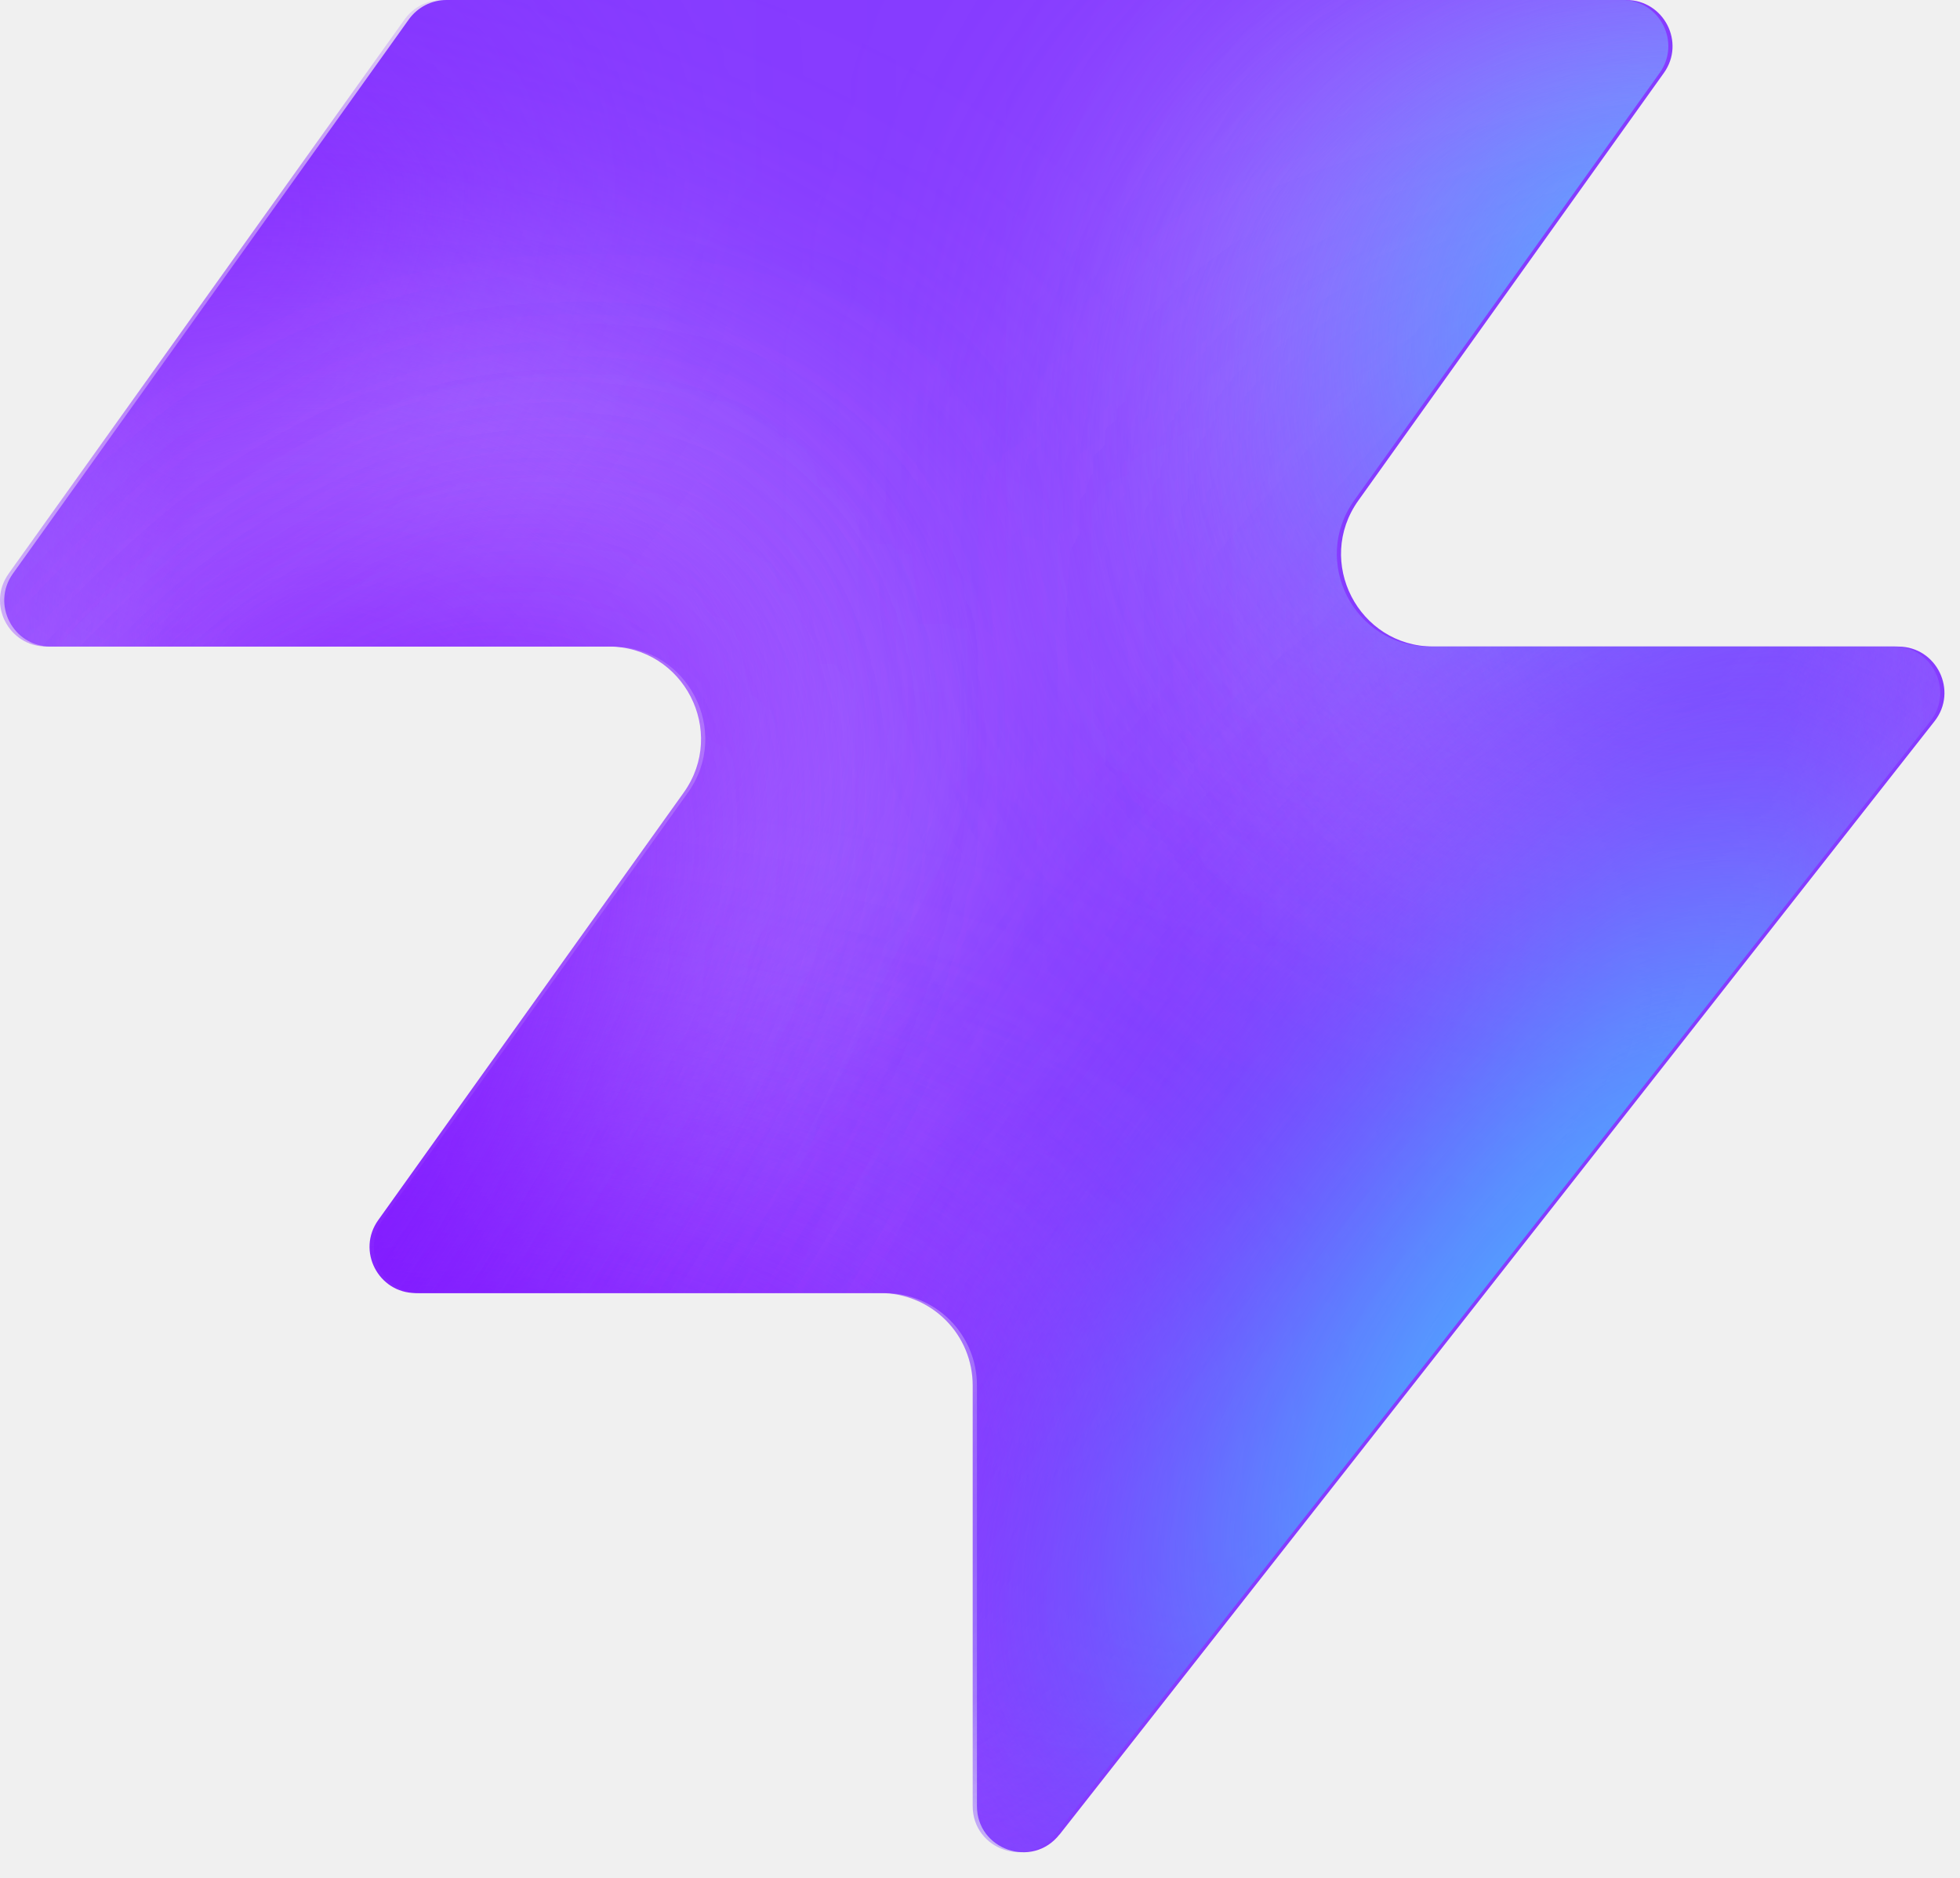
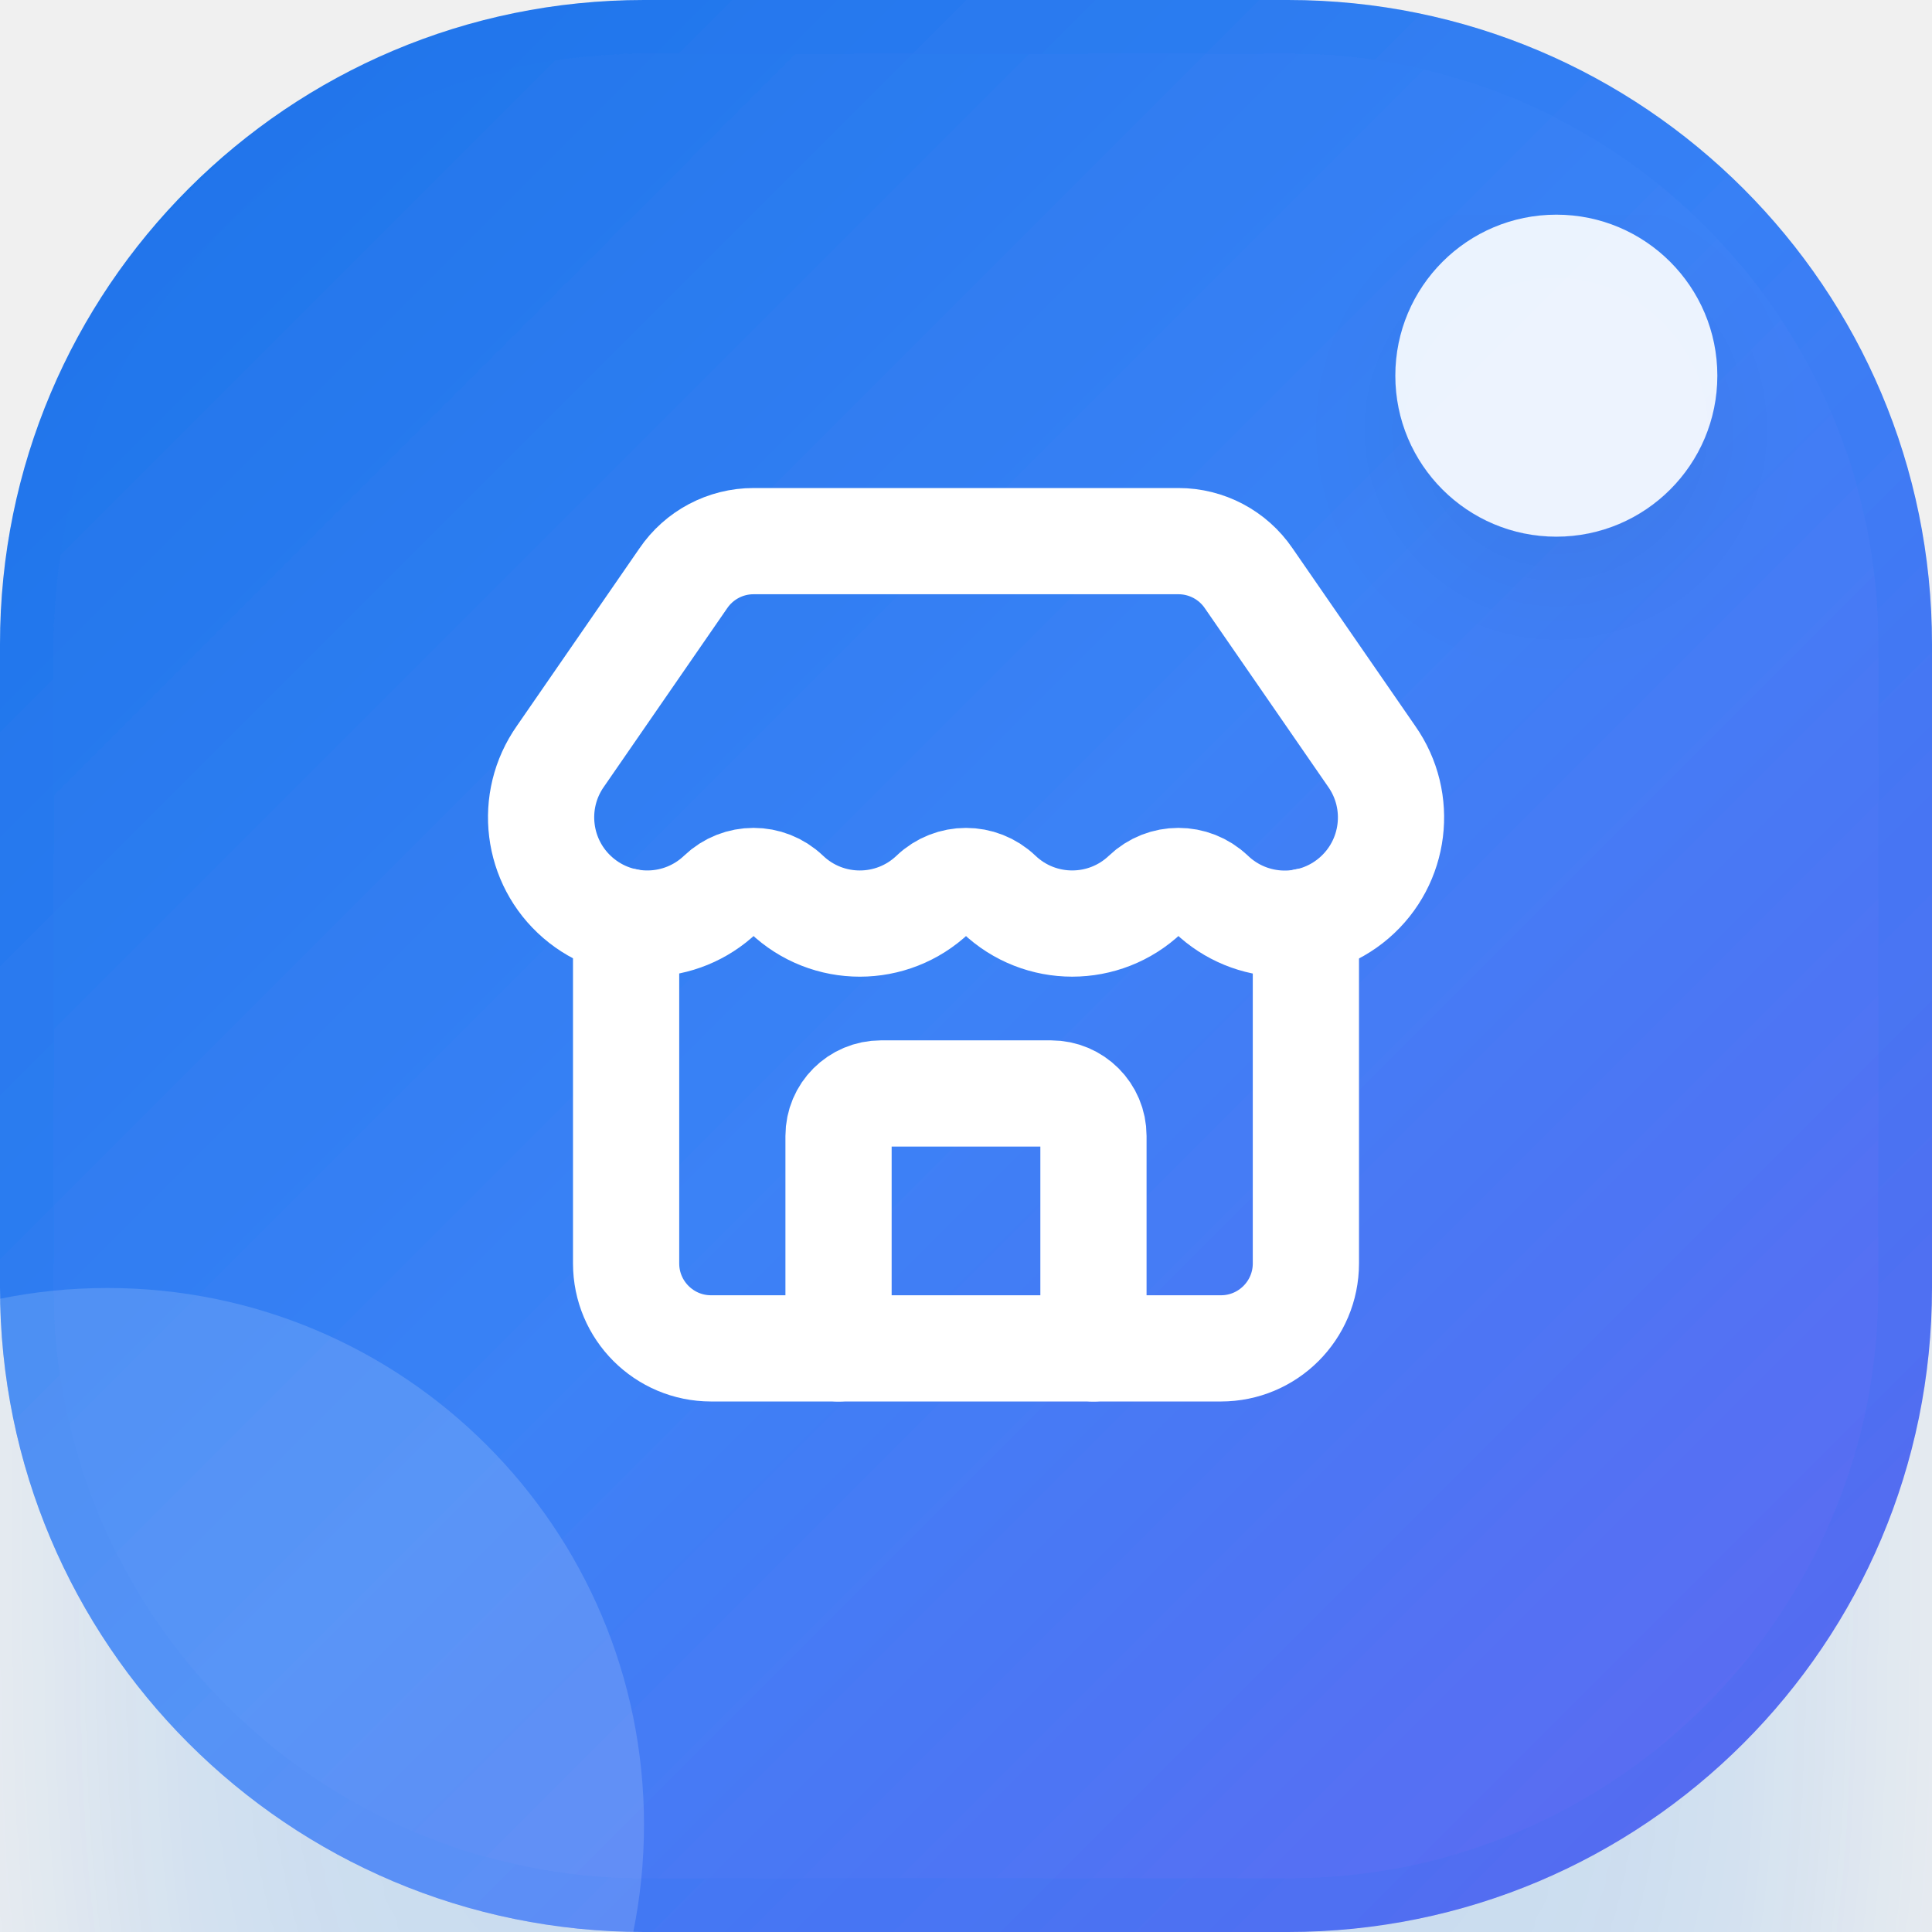
- <svg xmlns="http://www.w3.org/2000/svg" width="48" height="46" fill="none" viewBox="0 0 48 46">
-   <path fill="#863bff" d="M25.946 44.938c-.664.845-2.021.375-2.021-.698V33.937a2.26 2.26 0 0 0-2.262-2.262H10.287c-.92 0-1.456-1.04-.92-1.788l7.48-10.471c1.07-1.497 0-3.578-1.842-3.578H1.237c-.92 0-1.456-1.04-.92-1.788L10.013.474c.214-.297.556-.474.92-.474h28.894c.92 0 1.456 1.04.92 1.788l-7.48 10.471c-1.07 1.498 0 3.579 1.842 3.579h11.377c.943 0 1.473 1.088.89 1.83L25.947 44.94z" style="fill:#863bff;fill:color(display-p3 .525 .23 1);fill-opacity:1" />
-   <mask id="a" width="48" height="46" x="0" y="0" maskUnits="userSpaceOnUse" style="mask-type:alpha">
-     <path fill="#000" d="M25.842 44.938c-.664.844-2.021.375-2.021-.698V33.937a2.26 2.26 0 0 0-2.262-2.262H10.183c-.92 0-1.456-1.04-.92-1.788l7.48-10.471c1.07-1.498 0-3.579-1.842-3.579H1.133c-.92 0-1.456-1.04-.92-1.787L9.91.473c.214-.297.556-.474.92-.474h28.894c.92 0 1.456 1.04.92 1.788l-7.48 10.471c-1.07 1.498 0 3.578 1.842 3.578h11.377c.943 0 1.473 1.088.89 1.832L25.843 44.94z" style="fill:#000;fill-opacity:1" />
-   </mask>
-   <g mask="url(#a)">
-     <g filter="url(#b)">
-       <ellipse cx="5.508" cy="14.704" fill="#ede6ff" rx="5.508" ry="14.704" style="fill:#ede6ff;fill:color(display-p3 .927 .903 1);fill-opacity:1" transform="matrix(.00324 1 1 -.00324 -4.47 31.516)" />
-     </g>
-     <g filter="url(#c)">
-       <ellipse cx="10.399" cy="29.851" fill="#ede6ff" rx="10.399" ry="29.851" style="fill:#ede6ff;fill:color(display-p3 .927 .903 1);fill-opacity:1" transform="matrix(.00324 1 1 -.00324 -39.328 7.883)" />
-     </g>
-     <g filter="url(#d)">
-       <ellipse cx="5.508" cy="30.487" fill="#7e14ff" rx="5.508" ry="30.487" style="fill:#7e14ff;fill:color(display-p3 .492 .077 1);fill-opacity:1" transform="rotate(89.814 -25.913 -14.639)scale(1 -1)" />
-     </g>
-     <g filter="url(#e)">
-       <ellipse cx="5.508" cy="30.599" fill="#7e14ff" rx="5.508" ry="30.599" style="fill:#7e14ff;fill:color(display-p3 .492 .077 1);fill-opacity:1" transform="rotate(89.814 -32.644 -3.334)scale(1 -1)" />
-     </g>
-     <g filter="url(#f)">
-       <ellipse cx="5.508" cy="30.599" fill="#7e14ff" rx="5.508" ry="30.599" style="fill:#7e14ff;fill:color(display-p3 .492 .077 1);fill-opacity:1" transform="matrix(.00324 1 1 -.00324 -34.34 30.47)" />
-     </g>
-     <g filter="url(#g)">
-       <ellipse cx="14.072" cy="22.078" fill="#ede6ff" rx="14.072" ry="22.078" style="fill:#ede6ff;fill:color(display-p3 .927 .903 1);fill-opacity:1" transform="rotate(93.35 24.506 48.493)scale(-1 1)" />
-     </g>
-     <g filter="url(#h)">
-       <ellipse cx="3.47" cy="21.501" fill="#7e14ff" rx="3.47" ry="21.501" style="fill:#7e14ff;fill:color(display-p3 .492 .077 1);fill-opacity:1" transform="rotate(89.009 28.708 47.59)scale(-1 1)" />
-     </g>
-     <g filter="url(#i)">
-       <ellipse cx="3.47" cy="21.501" fill="#7e14ff" rx="3.47" ry="21.501" style="fill:#7e14ff;fill:color(display-p3 .492 .077 1);fill-opacity:1" transform="rotate(89.009 28.708 47.59)scale(-1 1)" />
-     </g>
-     <g filter="url(#j)">
-       <ellipse cx=".387" cy="8.972" fill="#7e14ff" rx="4.407" ry="29.108" style="fill:#7e14ff;fill:color(display-p3 .492 .077 1);fill-opacity:1" transform="rotate(39.51 .387 8.972)" />
-     </g>
-     <g filter="url(#k)">
-       <ellipse cx="47.523" cy="-6.092" fill="#7e14ff" rx="4.407" ry="29.108" style="fill:#7e14ff;fill:color(display-p3 .492 .077 1);fill-opacity:1" transform="rotate(37.892 47.523 -6.092)" />
-     </g>
-     <g filter="url(#l)">
-       <ellipse cx="41.412" cy="6.333" fill="#47bfff" rx="5.971" ry="9.665" style="fill:#47bfff;fill:color(display-p3 .28 .748 1);fill-opacity:1" transform="rotate(37.892 41.412 6.333)" />
-     </g>
-     <g filter="url(#m)">
-       <ellipse cx="-1.879" cy="38.332" fill="#7e14ff" rx="4.407" ry="29.108" style="fill:#7e14ff;fill:color(display-p3 .492 .077 1);fill-opacity:1" transform="rotate(37.892 -1.88 38.332)" />
-     </g>
-     <g filter="url(#n)">
-       <ellipse cx="-1.879" cy="38.332" fill="#7e14ff" rx="4.407" ry="29.108" style="fill:#7e14ff;fill:color(display-p3 .492 .077 1);fill-opacity:1" transform="rotate(37.892 -1.88 38.332)" />
-     </g>
-     <g filter="url(#o)">
-       <ellipse cx="35.651" cy="29.907" fill="#7e14ff" rx="4.407" ry="29.108" style="fill:#7e14ff;fill:color(display-p3 .492 .077 1);fill-opacity:1" transform="rotate(37.892 35.651 29.907)" />
-     </g>
-     <g filter="url(#p)">
-       <ellipse cx="38.418" cy="32.4" fill="#47bfff" rx="5.971" ry="15.297" style="fill:#47bfff;fill:color(display-p3 .28 .748 1);fill-opacity:1" transform="rotate(37.892 38.418 32.4)" />
-     </g>
-   </g>
+ <svg xmlns="http://www.w3.org/2000/svg" width="36" height="36" viewBox="0 0 36 36" fill="none" role="img" aria-labelledby="brand-mark-title" style="overflow: visible">
  <defs>
-     <filter id="b" width="60.045" height="41.654" x="-19.77" y="16.149" color-interpolation-filters="sRGB" filterUnits="userSpaceOnUse">
-       <feFlood flood-opacity="0" result="BackgroundImageFix" />
-       <feBlend in="SourceGraphic" in2="BackgroundImageFix" result="shape" />
-       <feGaussianBlur result="effect1_foregroundBlur_2002_17158" stdDeviation="7.659" />
+     <linearGradient id="brand-mark-gradient" x1="0" y1="0" x2="36" y2="36" gradientUnits="userSpaceOnUse">
+       <stop stop-color="#1A73E8" />
+       <stop offset="0.5" stop-color="#3B82F6" />
+       <stop offset="1" stop-color="#6366F1" />
+     </linearGradient>
+     <clipPath id="brand-mark-clip">
+       <rect width="36" height="36" rx="12" />
+     </clipPath>
+     <filter id="brand-mark-shadow" x="-12" y="-8" width="60" height="68" color-interpolation-filters="sRGB" filterUnits="userSpaceOnUse">
+       <feDropShadow dx="0" dy="4" stdDeviation="3" flood-color="#1A73E8" flood-opacity="0.25" />
+       <feDropShadow dx="0" dy="10" stdDeviation="7.5" flood-color="#1A73E8" flood-opacity="0.16" />
    </filter>
-     <filter id="c" width="90.34" height="51.437" x="-54.613" y="-7.533" color-interpolation-filters="sRGB" filterUnits="userSpaceOnUse">
-       <feFlood flood-opacity="0" result="BackgroundImageFix" />
-       <feBlend in="SourceGraphic" in2="BackgroundImageFix" result="shape" />
-       <feGaussianBlur result="effect1_foregroundBlur_2002_17158" stdDeviation="7.659" />
-     </filter>
-     <filter id="d" width="79.355" height="29.4" x="-49.64" y="2.03" color-interpolation-filters="sRGB" filterUnits="userSpaceOnUse">
-       <feFlood flood-opacity="0" result="BackgroundImageFix" />
-       <feBlend in="SourceGraphic" in2="BackgroundImageFix" result="shape" />
-       <feGaussianBlur result="effect1_foregroundBlur_2002_17158" stdDeviation="4.596" />
-     </filter>
-     <filter id="e" width="79.579" height="29.4" x="-45.045" y="20.029" color-interpolation-filters="sRGB" filterUnits="userSpaceOnUse">
-       <feFlood flood-opacity="0" result="BackgroundImageFix" />
-       <feBlend in="SourceGraphic" in2="BackgroundImageFix" result="shape" />
-       <feGaussianBlur result="effect1_foregroundBlur_2002_17158" stdDeviation="4.596" />
-     </filter>
-     <filter id="f" width="79.579" height="29.4" x="-43.513" y="21.178" color-interpolation-filters="sRGB" filterUnits="userSpaceOnUse">
-       <feFlood flood-opacity="0" result="BackgroundImageFix" />
-       <feBlend in="SourceGraphic" in2="BackgroundImageFix" result="shape" />
-       <feGaussianBlur result="effect1_foregroundBlur_2002_17158" stdDeviation="4.596" />
-     </filter>
-     <filter id="g" width="74.749" height="58.852" x="15.756" y="-17.901" color-interpolation-filters="sRGB" filterUnits="userSpaceOnUse">
-       <feFlood flood-opacity="0" result="BackgroundImageFix" />
-       <feBlend in="SourceGraphic" in2="BackgroundImageFix" result="shape" />
-       <feGaussianBlur result="effect1_foregroundBlur_2002_17158" stdDeviation="7.659" />
-     </filter>
-     <filter id="h" width="61.377" height="25.362" x="23.548" y="2.284" color-interpolation-filters="sRGB" filterUnits="userSpaceOnUse">
-       <feFlood flood-opacity="0" result="BackgroundImageFix" />
-       <feBlend in="SourceGraphic" in2="BackgroundImageFix" result="shape" />
-       <feGaussianBlur result="effect1_foregroundBlur_2002_17158" stdDeviation="4.596" />
-     </filter>
-     <filter id="i" width="61.377" height="25.362" x="23.548" y="2.284" color-interpolation-filters="sRGB" filterUnits="userSpaceOnUse">
-       <feFlood flood-opacity="0" result="BackgroundImageFix" />
-       <feBlend in="SourceGraphic" in2="BackgroundImageFix" result="shape" />
-       <feGaussianBlur result="effect1_foregroundBlur_2002_17158" stdDeviation="4.596" />
-     </filter>
-     <filter id="j" width="56.045" height="63.649" x="-27.636" y="-22.853" color-interpolation-filters="sRGB" filterUnits="userSpaceOnUse">
-       <feFlood flood-opacity="0" result="BackgroundImageFix" />
-       <feBlend in="SourceGraphic" in2="BackgroundImageFix" result="shape" />
-       <feGaussianBlur result="effect1_foregroundBlur_2002_17158" stdDeviation="4.596" />
-     </filter>
-     <filter id="k" width="54.814" height="64.646" x="20.116" y="-38.415" color-interpolation-filters="sRGB" filterUnits="userSpaceOnUse">
-       <feFlood flood-opacity="0" result="BackgroundImageFix" />
-       <feBlend in="SourceGraphic" in2="BackgroundImageFix" result="shape" />
-       <feGaussianBlur result="effect1_foregroundBlur_2002_17158" stdDeviation="4.596" />
-     </filter>
-     <filter id="l" width="33.541" height="35.313" x="24.641" y="-11.323" color-interpolation-filters="sRGB" filterUnits="userSpaceOnUse">
-       <feFlood flood-opacity="0" result="BackgroundImageFix" />
-       <feBlend in="SourceGraphic" in2="BackgroundImageFix" result="shape" />
-       <feGaussianBlur result="effect1_foregroundBlur_2002_17158" stdDeviation="4.596" />
-     </filter>
-     <filter id="m" width="54.814" height="64.646" x="-29.286" y="6.009" color-interpolation-filters="sRGB" filterUnits="userSpaceOnUse">
-       <feFlood flood-opacity="0" result="BackgroundImageFix" />
-       <feBlend in="SourceGraphic" in2="BackgroundImageFix" result="shape" />
-       <feGaussianBlur result="effect1_foregroundBlur_2002_17158" stdDeviation="4.596" />
-     </filter>
-     <filter id="n" width="54.814" height="64.646" x="-29.286" y="6.009" color-interpolation-filters="sRGB" filterUnits="userSpaceOnUse">
-       <feFlood flood-opacity="0" result="BackgroundImageFix" />
-       <feBlend in="SourceGraphic" in2="BackgroundImageFix" result="shape" />
-       <feGaussianBlur result="effect1_foregroundBlur_2002_17158" stdDeviation="4.596" />
-     </filter>
-     <filter id="o" width="54.814" height="64.646" x="8.244" y="-2.416" color-interpolation-filters="sRGB" filterUnits="userSpaceOnUse">
-       <feFlood flood-opacity="0" result="BackgroundImageFix" />
-       <feBlend in="SourceGraphic" in2="BackgroundImageFix" result="shape" />
-       <feGaussianBlur result="effect1_foregroundBlur_2002_17158" stdDeviation="4.596" />
-     </filter>
-     <filter id="p" width="39.409" height="43.623" x="18.713" y="10.588" color-interpolation-filters="sRGB" filterUnits="userSpaceOnUse">
-       <feFlood flood-opacity="0" result="BackgroundImageFix" />
-       <feBlend in="SourceGraphic" in2="BackgroundImageFix" result="shape" />
-       <feGaussianBlur result="effect1_foregroundBlur_2002_17158" stdDeviation="4.596" />
+     <filter id="brand-mark-dot-shadow" x="24" y="3" width="10" height="11" color-interpolation-filters="sRGB" filterUnits="userSpaceOnUse">
+       <feDropShadow dx="0" dy="1" stdDeviation="1" flood-color="#000000" flood-opacity="0.05" />
    </filter>
  </defs>
+   <g filter="url(#brand-mark-shadow)">
+     <rect width="36" height="36" rx="12" fill="url(#brand-mark-gradient)" />
+     <rect x="0.5" y="0.5" width="35" height="35" rx="11.5" stroke="#1A73E8" stroke-opacity="0.1" />
+   </g>
+   <g clip-path="url(#brand-mark-clip)">
+     <g transform="translate(8.5 8.5) scale(0.7916667)" stroke="#FFFFFF" stroke-width="2.5" stroke-linecap="round" stroke-linejoin="round">
+       <path d="M15 21v-5a1 1 0 0 0-1-1h-4a1 1 0 0 0-1 1v5" />
+       <path d="M17.774 10.31a1.12 1.12 0 0 0-1.549 0 2.5 2.5 0 0 1-3.451 0 1.12 1.12 0 0 0-1.548 0 2.5 2.5 0 0 1-3.452 0 1.12 1.12 0 0 0-1.549 0 2.5 2.5 0 0 1-3.77-3.248l2.889-4.184A2 2 0 0 1 7 2h10a2 2 0 0 1 1.653.873l2.895 4.192a2.5 2.5 0 0 1-3.774 3.244" />
+       <path d="M4 10.95V19a2 2 0 0 0 2 2h12a2 2 0 0 0 2-2v-8.05" />
+     </g>
+     <circle cx="29" cy="7" r="3" fill="#FFFFFF" fill-opacity="0.9" filter="url(#brand-mark-dot-shadow)" />
+     <circle cx="2" cy="34" r="10" fill="#FFFFFF" fill-opacity="0.15" />
+   </g>
</svg>
